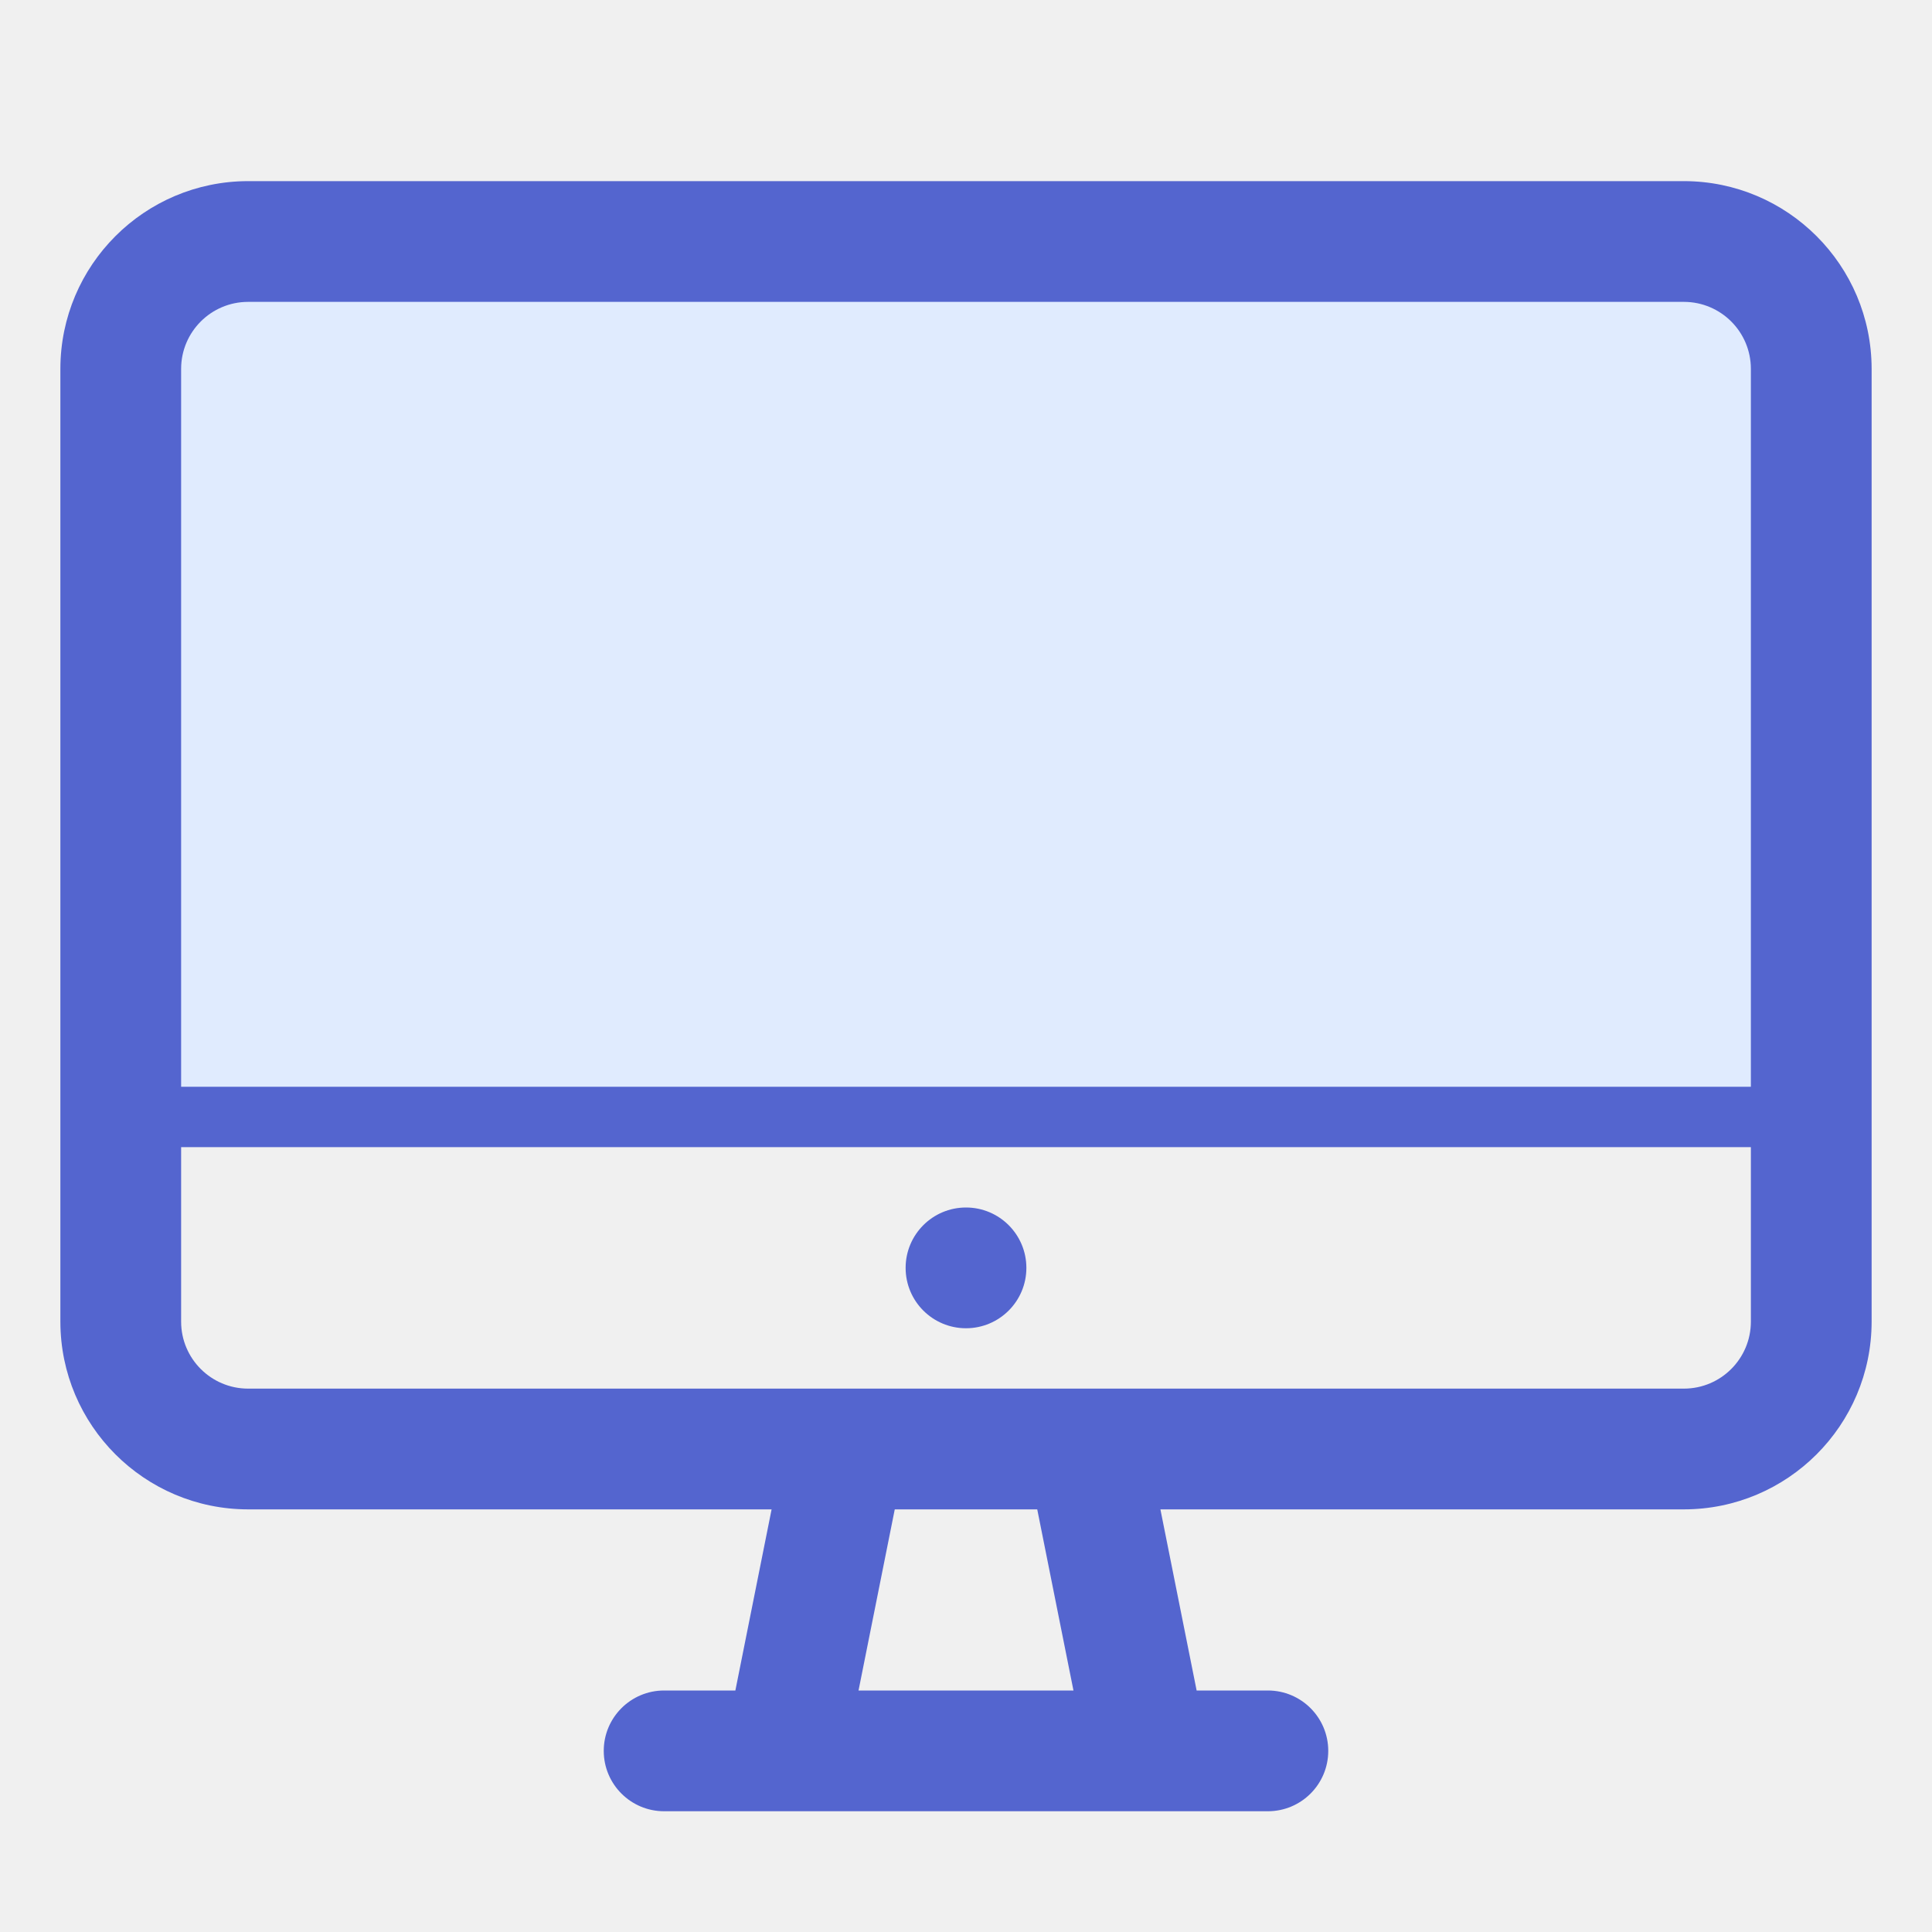
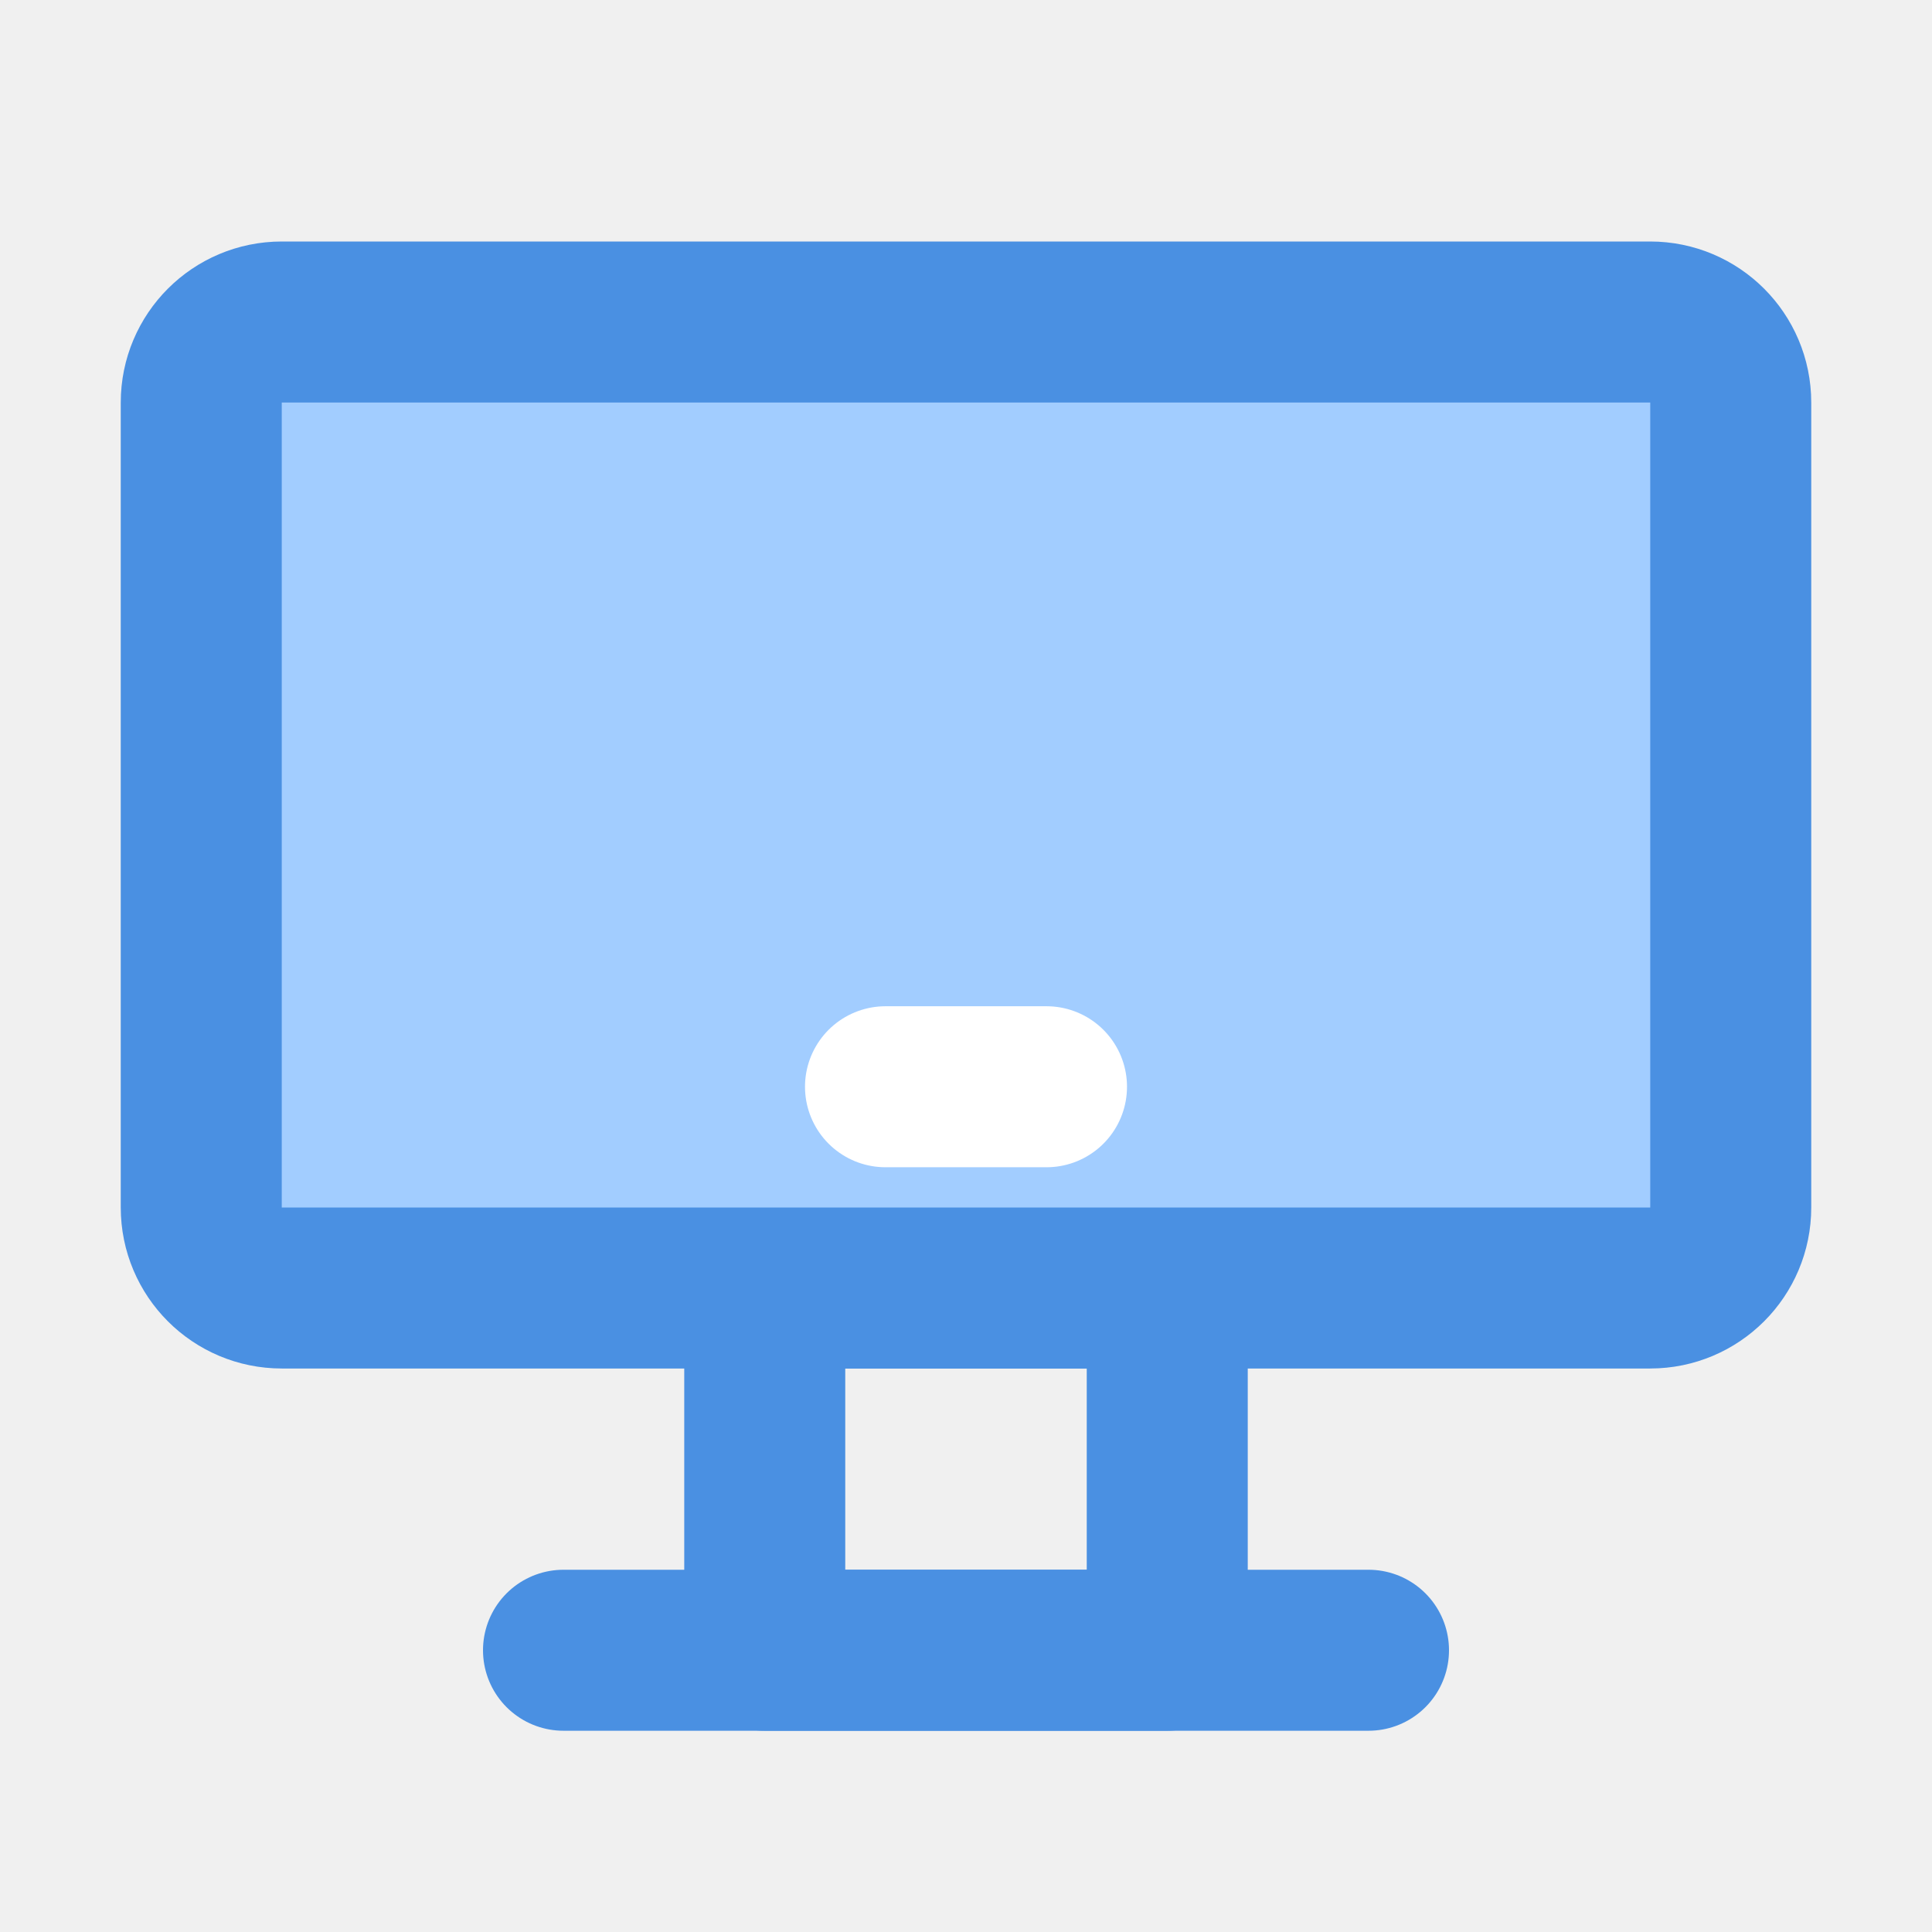
- <svg xmlns="http://www.w3.org/2000/svg" t="1784259344945" class="icon" viewBox="0 0 1024 1024" version="1.1" p-id="1632" width="200" height="200">
-   <path d="M896 128H128a64 64 0 0 0-64 64v400h896V192a64 64 0 0 0-64-64z" fill="#E0EBFE" p-id="1633" />
-   <path d="M892.544 96H131.456A99.584 99.584 0 0 0 32 195.456v505.088A99.584 99.584 0 0 0 131.456 800h277.504l-19.2 96H352a32 32 0 0 0 0 64h320a32 32 0 0 0 0-64h-37.76l-19.2-96h277.504A99.584 99.584 0 0 0 992 700.544V195.456A99.584 99.584 0 0 0 892.544 96zM455.04 896l19.2-96h75.52l19.2 96h-113.92zM928 700.544A35.52 35.52 0 0 1 892.544 736H131.456A35.52 35.52 0 0 1 96 700.544V608h832v92.544zM928 576H96V195.456A35.52 35.52 0 0 1 131.456 160h761.088A35.52 35.52 0 0 1 928 195.456V576z" fill="#5465CF" p-id="1634" />
-   <path d="M512 672m-32 0a32 32 0 1 0 64 0 32 32 0 1 0-64 0Z" fill="#5465CF" p-id="1635" />
+ <svg xmlns="http://www.w3.org/2000/svg" width="24" height="24" viewBox="0 0 48 48" fill="none">
+   <rect x="19" y="32" width="10" height="9" stroke="#4a90e2" stroke-width="4" stroke-linecap="round" stroke-linejoin="round" />
+   <rect x="5" y="8" width="38" height="24" rx="2" fill="#a2cdff" stroke="#4a90e2" stroke-width="4" />
+   <path d="M22 27H26" stroke="#FFF" stroke-width="4" stroke-linecap="round" stroke-linejoin="round" />
+   <path d="M14 41L34 41" stroke="#4a90e2" stroke-width="4" stroke-linecap="round" stroke-linejoin="round" />
</svg>
